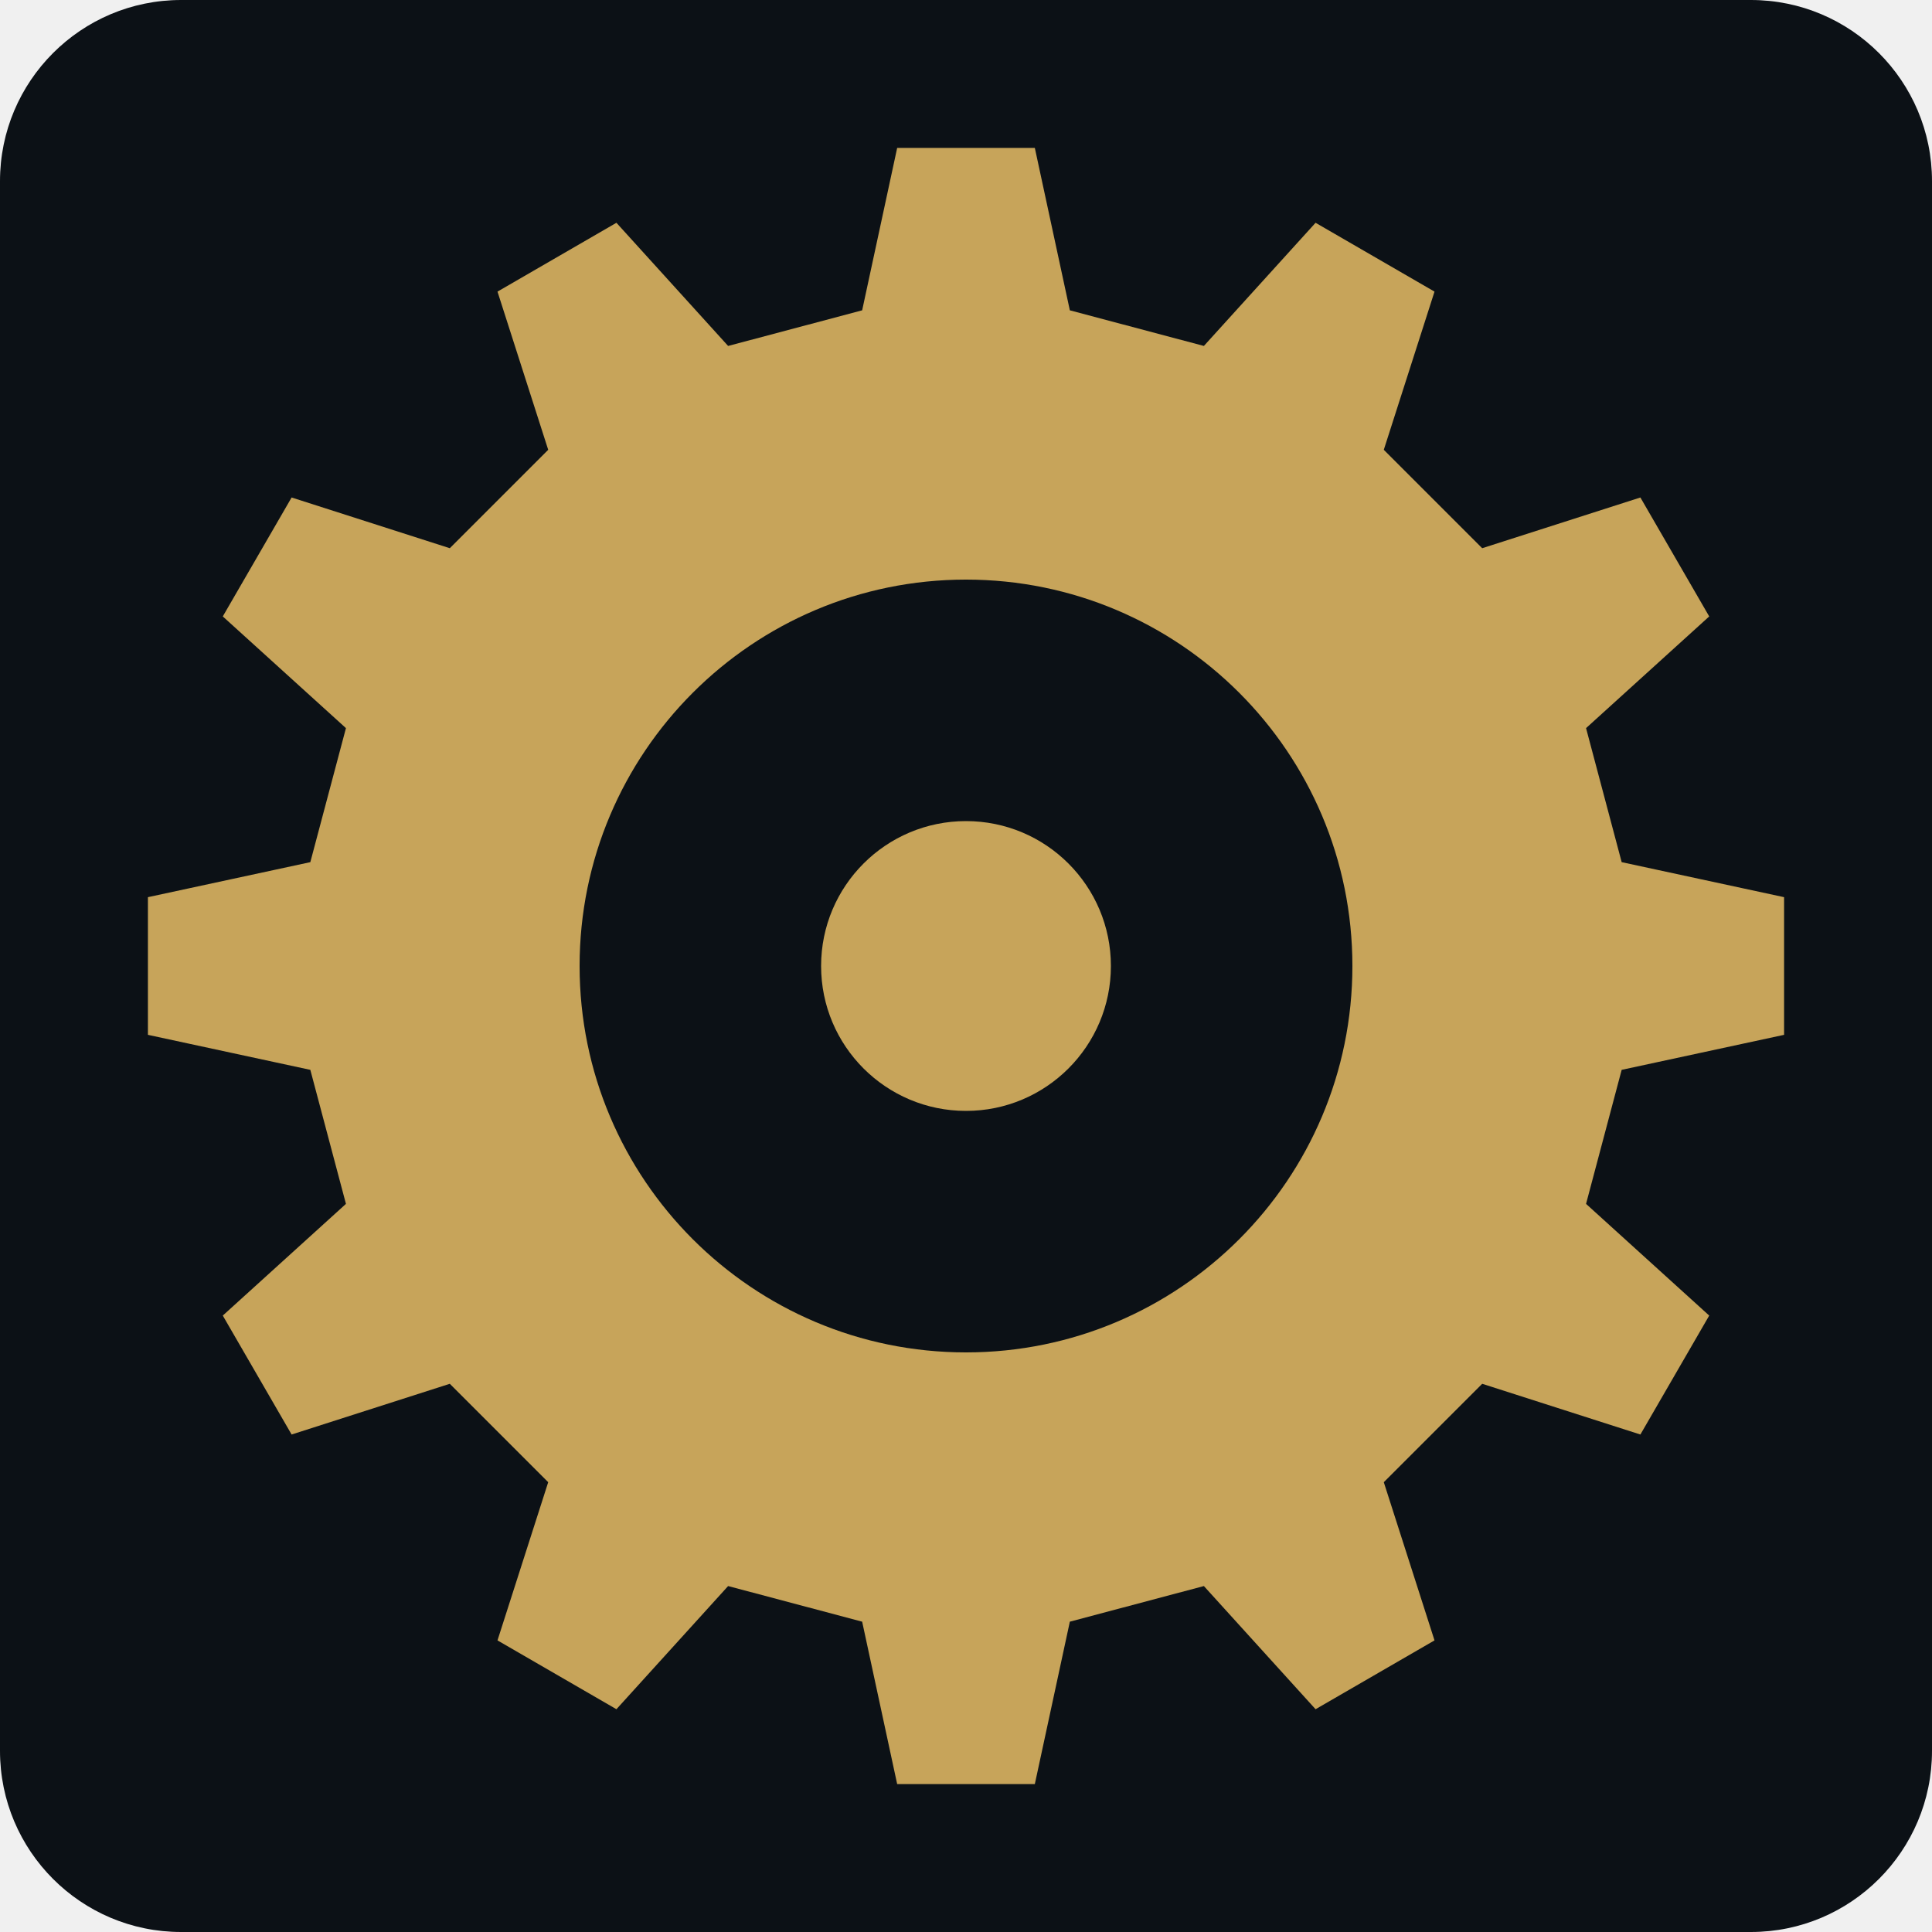
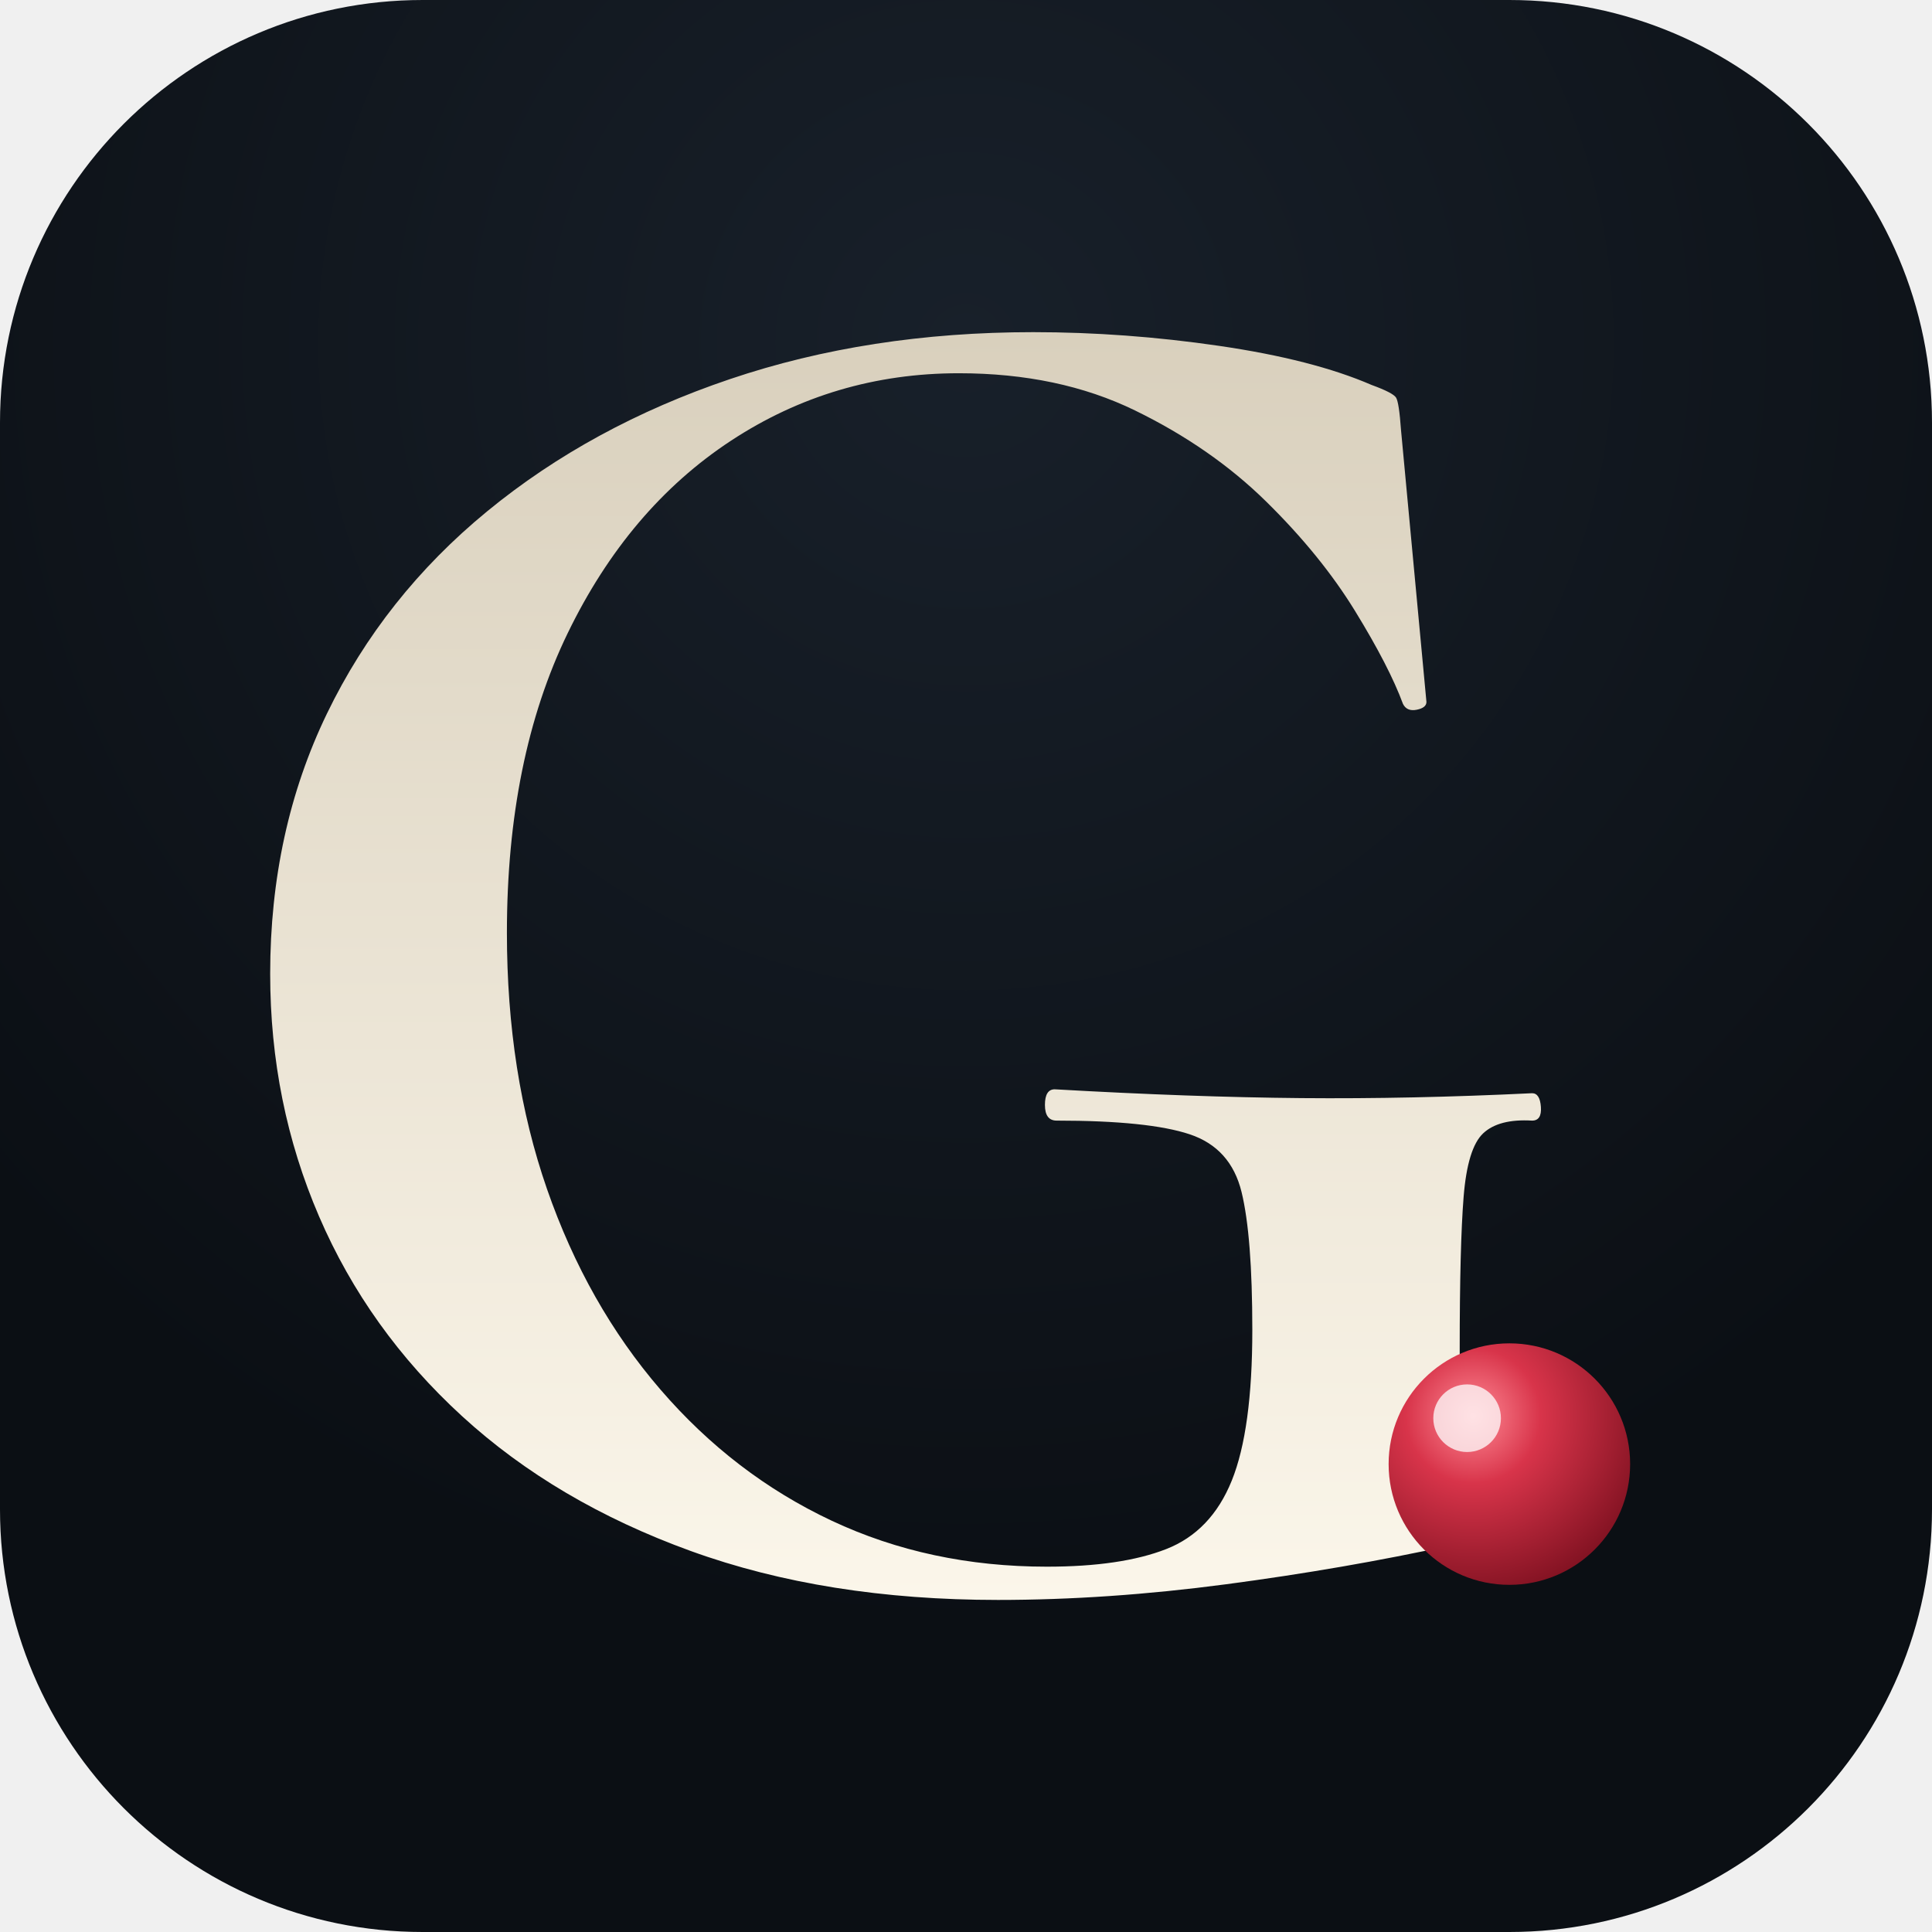
- <svg xmlns="http://www.w3.org/2000/svg" viewBox="0 0 32 32">
-   <rect width="32" height="32" rx="3" fill="#0c1116" />
-   <path fill="#c7a45a" fill-rule="evenodd" d="M14.28,5.14L14.86,2.45L17.14,2.45L17.72,5.14L19.94,5.73L21.79,3.69L23.76,4.83L22.92,7.45L24.55,9.08L27.17,8.24L28.31,10.21L26.27,12.06L26.86,14.28L29.55,14.86L29.55,17.14L26.86,17.72L26.27,19.94L28.31,21.79L27.17,23.76L24.55,22.92L22.92,24.55L23.76,27.17L21.79,28.31L19.94,26.27L17.72,26.86L17.14,29.55L14.86,29.55L14.28,26.86L12.06,26.27L10.21,28.31L8.24,27.17L9.08,24.55L7.45,22.92L4.83,23.76L3.69,21.79L5.73,19.94L5.14,17.72L2.45,17.14L2.45,14.86L5.14,14.28L5.73,12.06L3.69,10.21L4.83,8.24L7.45,9.08L9.08,7.45L8.24,4.83L10.21,3.69L12.06,5.73Z M16 9.6a6.4 6.4 0 1 0 0 12.8a6.4 6.4 0 1 0 0-12.8Z" />
-   <circle cx="16" cy="16" r="2.4" fill="#c7a45a" />
+ <svg xmlns="http://www.w3.org/2000/svg" viewBox="0 0 64 64">
+   <defs>
+     <radialGradient id="pl" cx=".5" cy=".18" r=".95">
+       <stop offset="0" stop-color="#18202a" />
+       <stop offset=".7" stop-color="#0b0f14" />
+     </radialGradient>
+     <radialGradient id="ru" cx=".35" cy=".3" r=".8">
+       <stop offset="0" stop-color="#ff8a95" />
+       <stop offset=".35" stop-color="#d8344a" />
+       <stop offset="1" stop-color="#7a0f1e" />
+     </radialGradient>
+     <linearGradient id="iv" x1="0" y1="0" x2="0" y2="1">
+       <stop offset="0" stop-color="#fbf6ea" />
+       <stop offset="1" stop-color="#d9d0bd" />
+     </linearGradient>
+   </defs>
+   <rect width="64" height="64" rx="14" fill="url(#pl)" />
+   <path d="M421 -12Q333 -12 264.0 13.0Q195 38 147.0 82.0Q99 126 74.0 184.0Q49 242 49 308Q49 381 78.0 441.0Q107 501 160.0 544.5Q213 588 284.0 612.0Q355 636 439 636Q486 636 534.0 629.0Q582 622 612 609Q623 605 624.5 602.5Q626 600 627 586L640 447Q640 444 635.0 443.0Q630 442 628 446Q621 465 603.5 493.5Q586 522 558.0 549.5Q530 577 491.0 596.0Q452 615 401 615Q337 615 284.5 580.5Q232 546 201.0 482.0Q170 418 170 329Q170 257 190.5 198.0Q211 139 248.5 95.5Q286 52 336.0 28.5Q386 5 446 5Q484 5 507.0 14.0Q530 23 540.5 49.0Q551 75 551 126Q551 174 545.5 196.5Q540 219 519.0 226.0Q498 233 451 233Q445 233 445.0 241.0Q445 249 450 249Q520 245 576.0 244.5Q632 244 694 247Q698 247 698.5 240.0Q699 233 694 233Q677 234 669.0 226.5Q661 219 659.0 194.0Q657 169 657 116Q657 83 659.0 67.0Q661 51 662.5 43.5Q664 36 664 28Q664 22 662.0 20.0Q660 18 653 16Q598 4 537.5 -4.0Q477 -12 421 -12Z" fill="url(#iv)" transform="translate(8.95 53.00) scale(0.06481 -0.06481) translate(-49 12)" />
+   <circle cx="50" cy="48.5" r="4" fill="url(#ru)" />
+   <circle cx="48.6" cy="46.98" r="1.12" fill="#fff" fill-opacity=".75" />
</svg>
